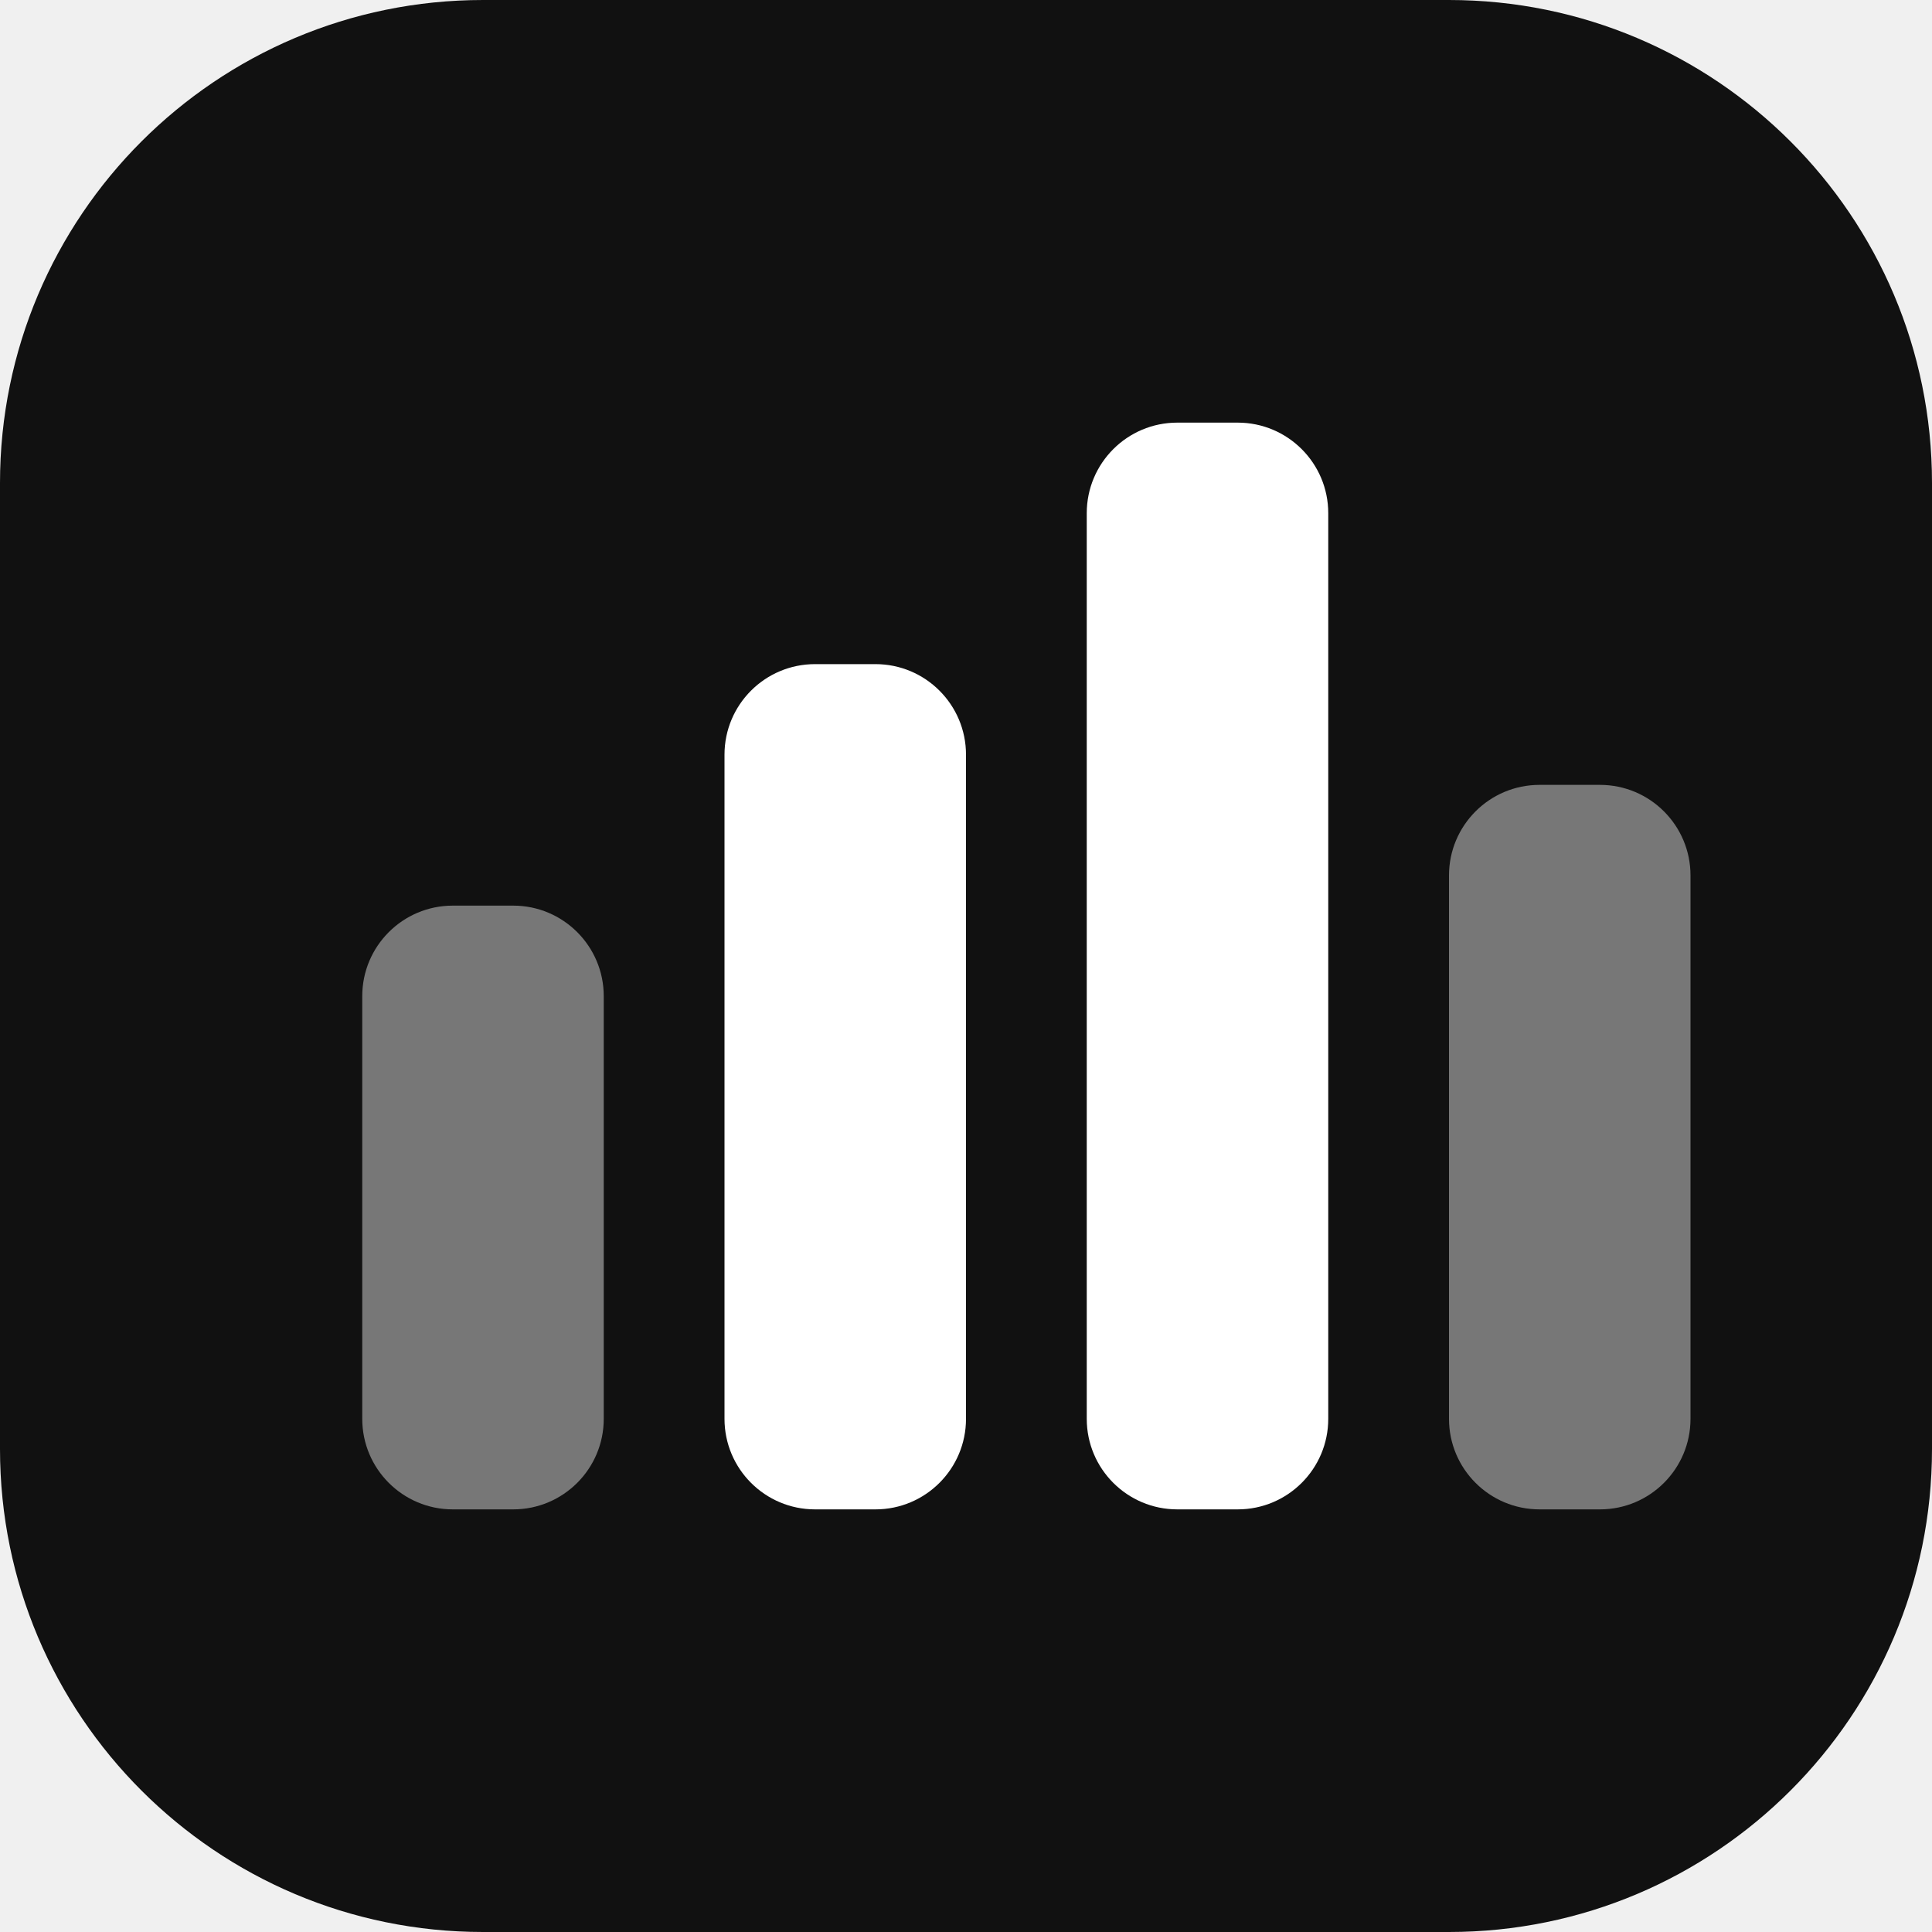
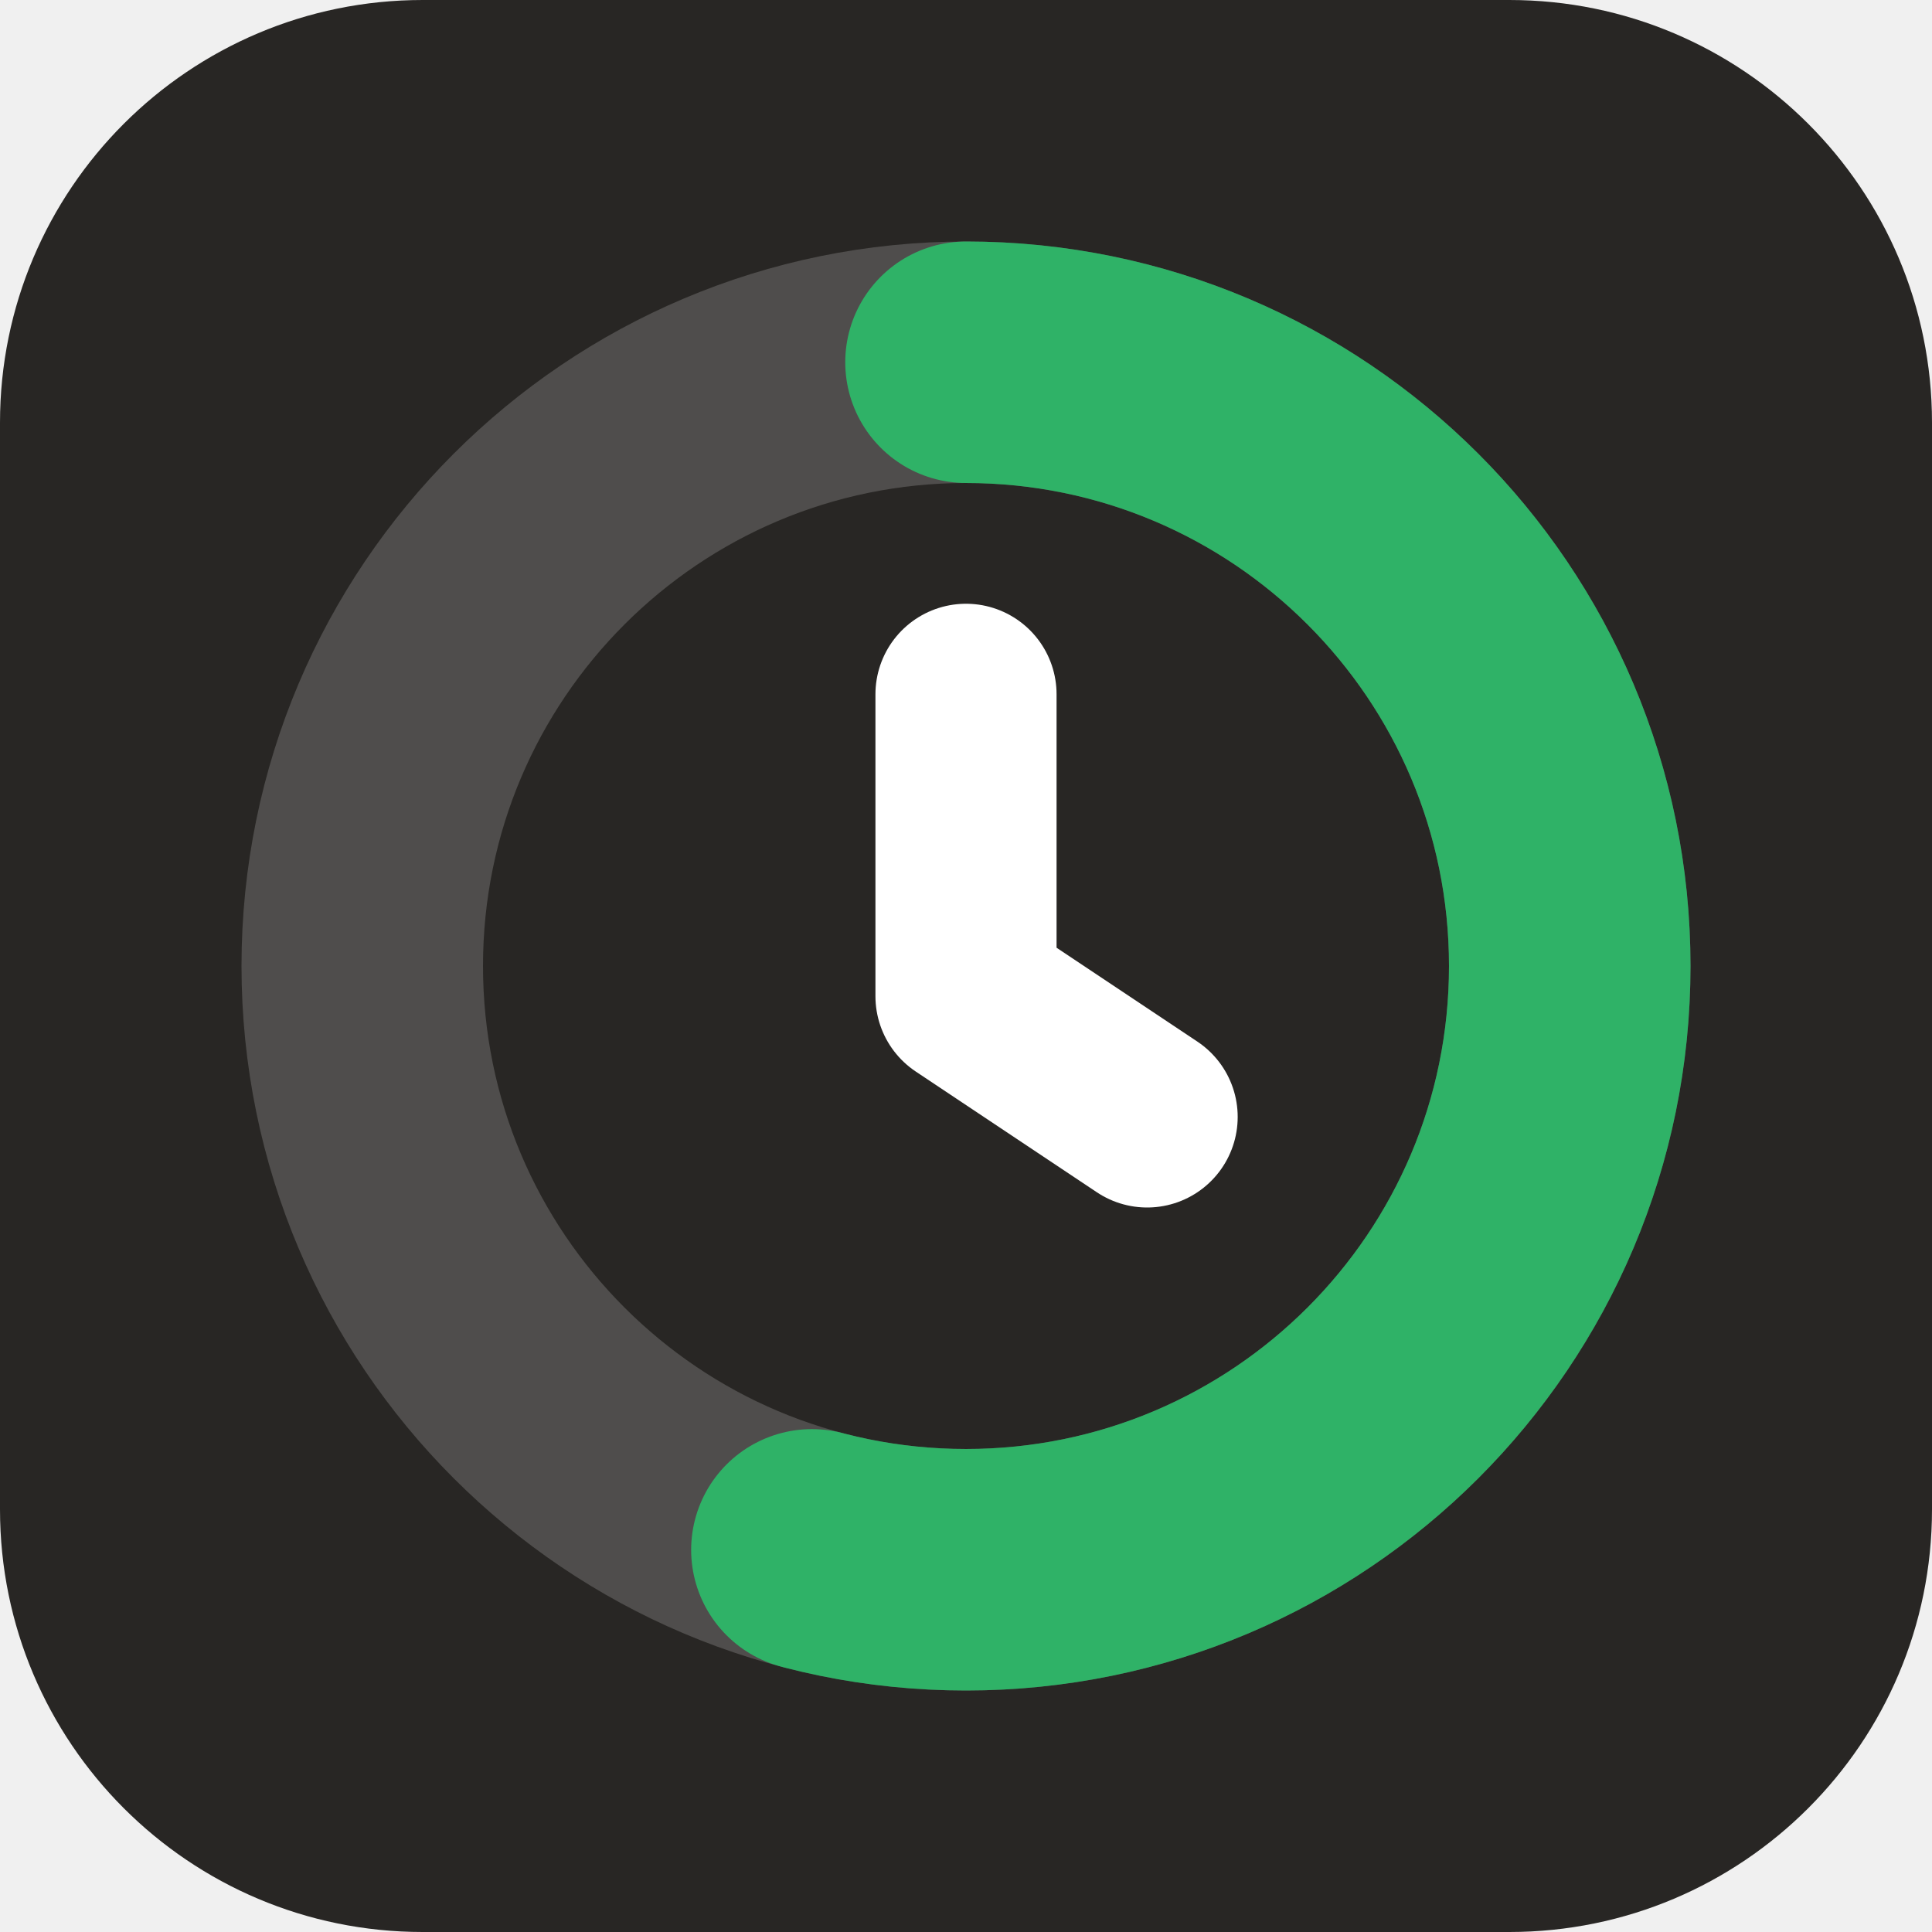
<svg xmlns="http://www.w3.org/2000/svg" viewBox="0 0 64 64">
-   <rect width="64" height="64" rx="16" fill="#111111" />
-   <rect x="12" y="30" width="8" height="20" rx="3" fill="#777777" />
-   <rect x="24" y="22" width="8" height="28" rx="3" fill="#ffffff" />
-   <rect x="36" y="14" width="8" height="36" rx="3" fill="#ffffff" />
-   <rect x="48" y="26" width="8" height="24" rx="3" fill="#777777" />
+   <rect width="64" height="64" rx="14" fill="#282624" />
+   <circle cx="32" cy="32" r="20" fill="none" stroke="#ffffff" stroke-opacity=".18" stroke-width="8" />
+   <circle cx="32" cy="32" r="20" fill="none" stroke="#2fb267" stroke-width="8" stroke-linecap="round" pathLength="100" stroke-dasharray="68 100" transform="rotate(-90 32 32)" />
+   <path d="M32 23v10l6 4" fill="none" stroke="#ffffff" stroke-width="6" stroke-linecap="round" stroke-linejoin="round" />
</svg>
